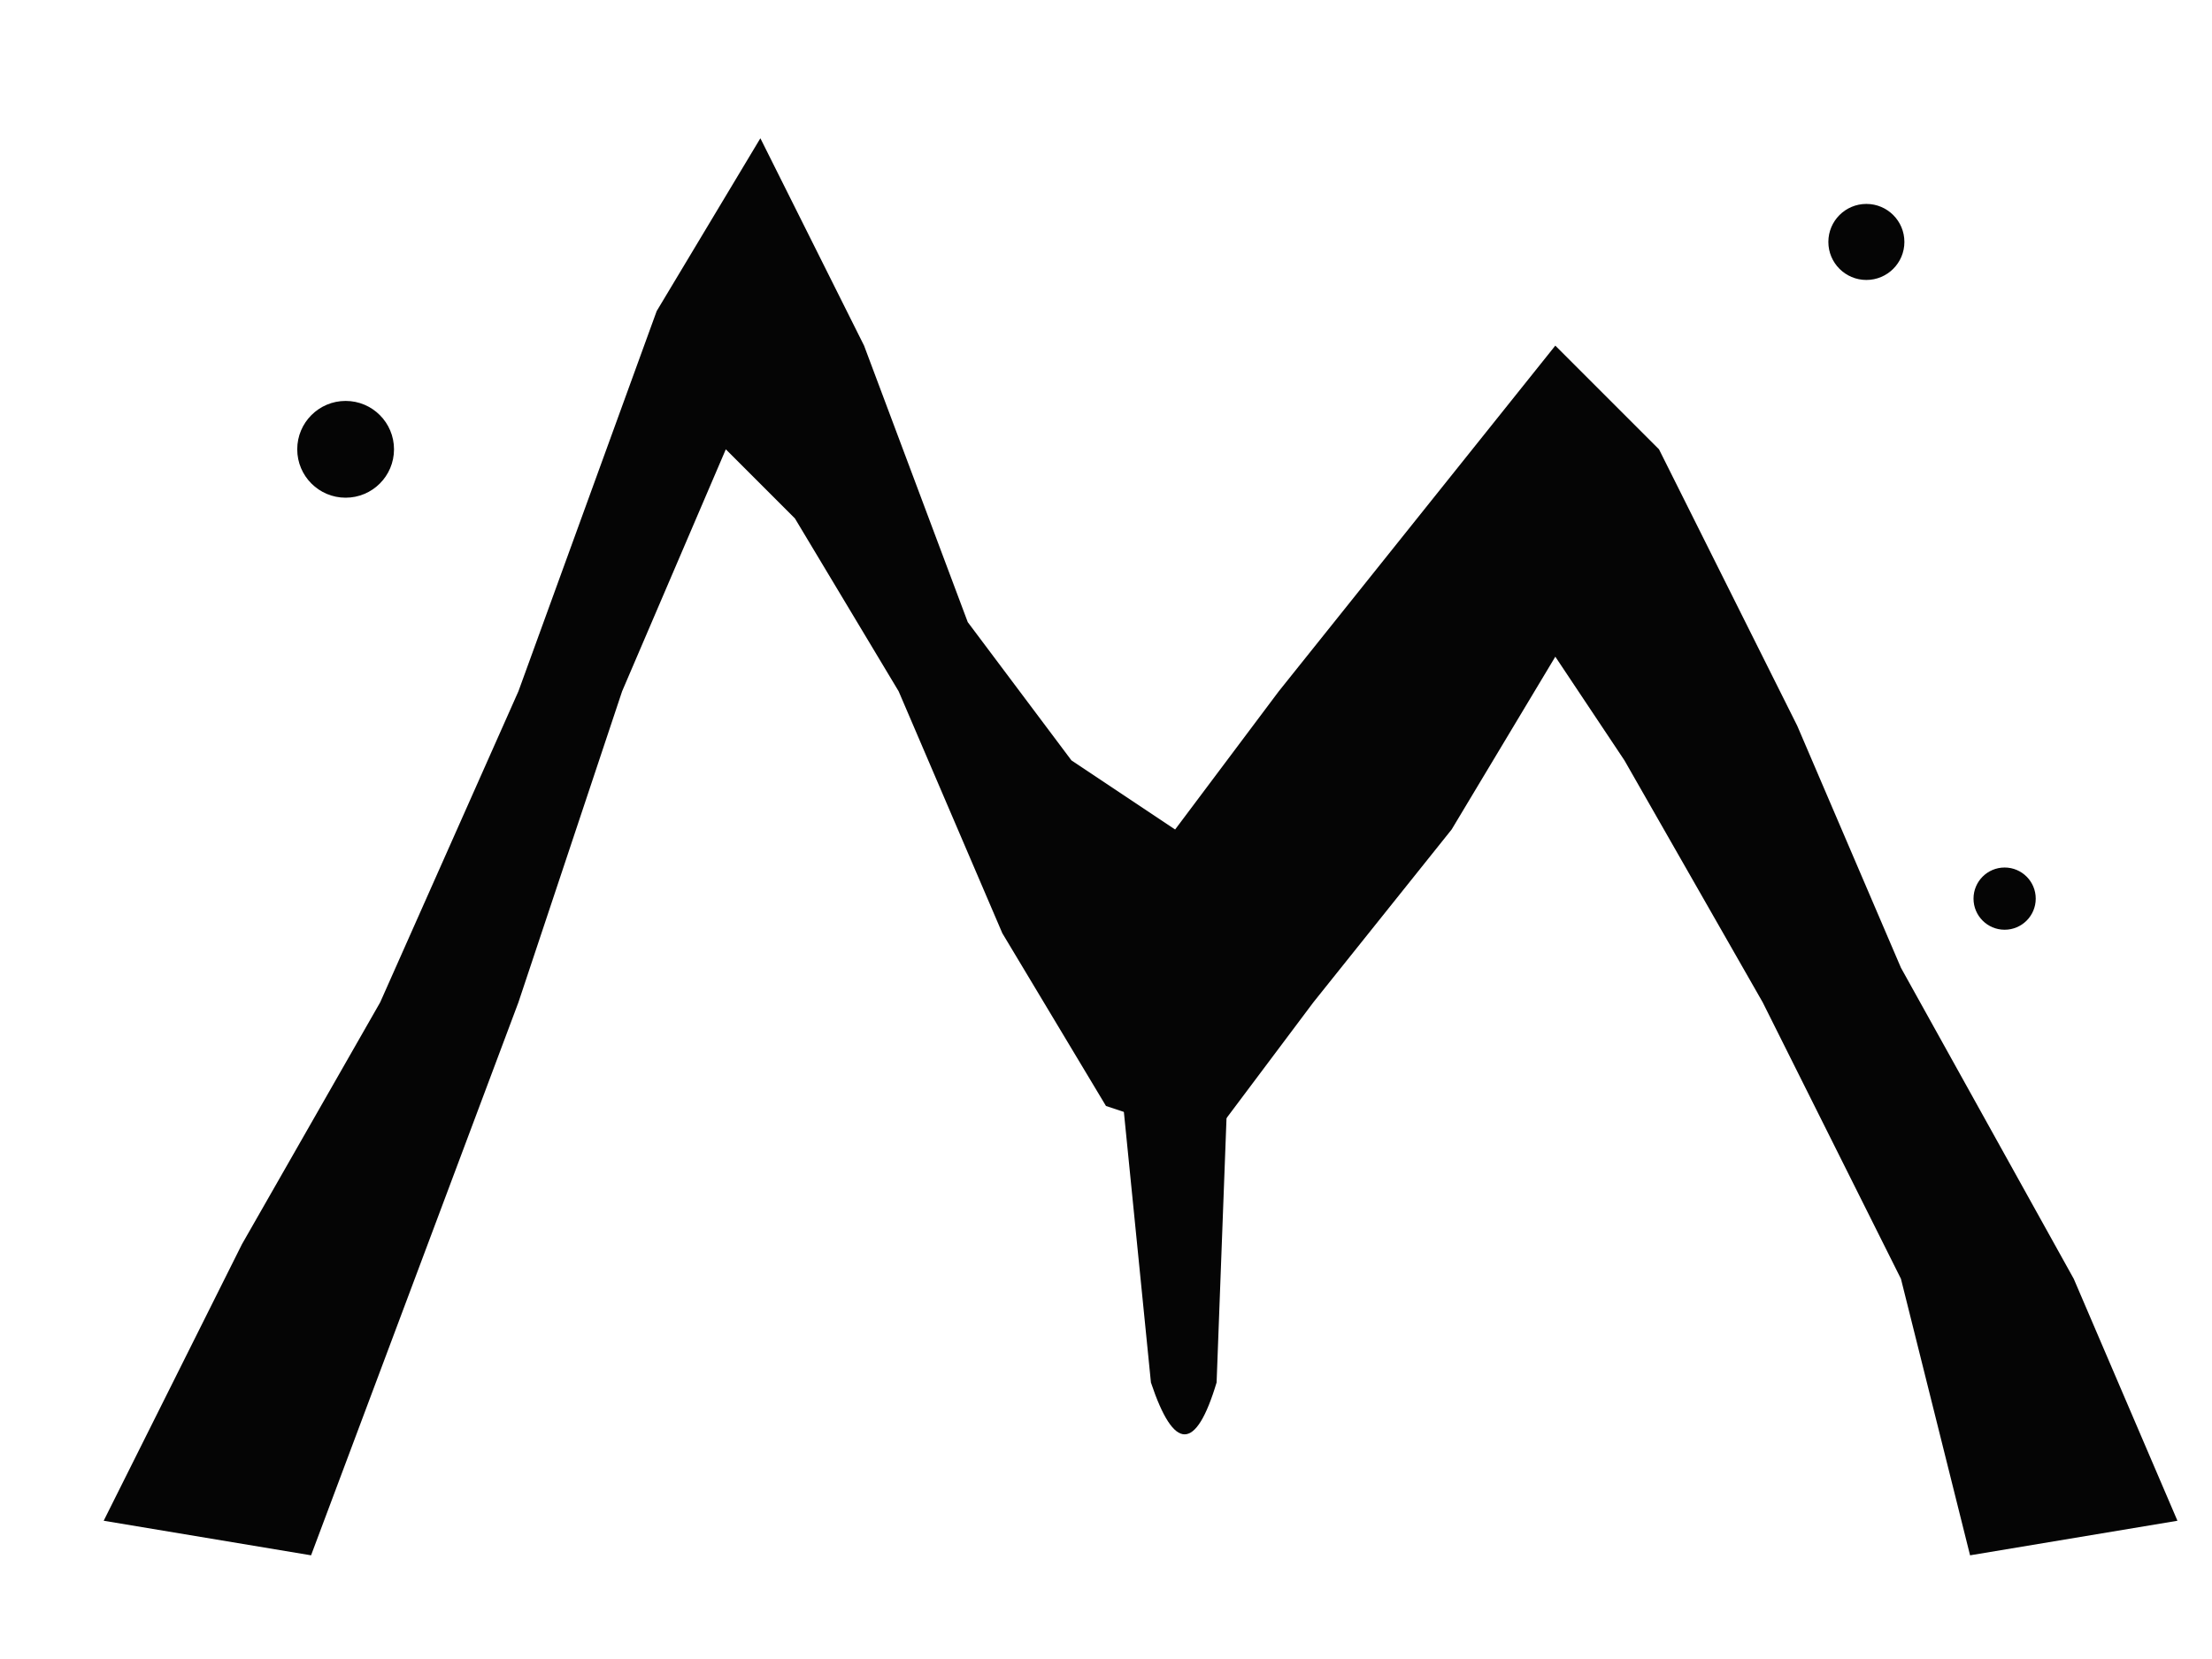
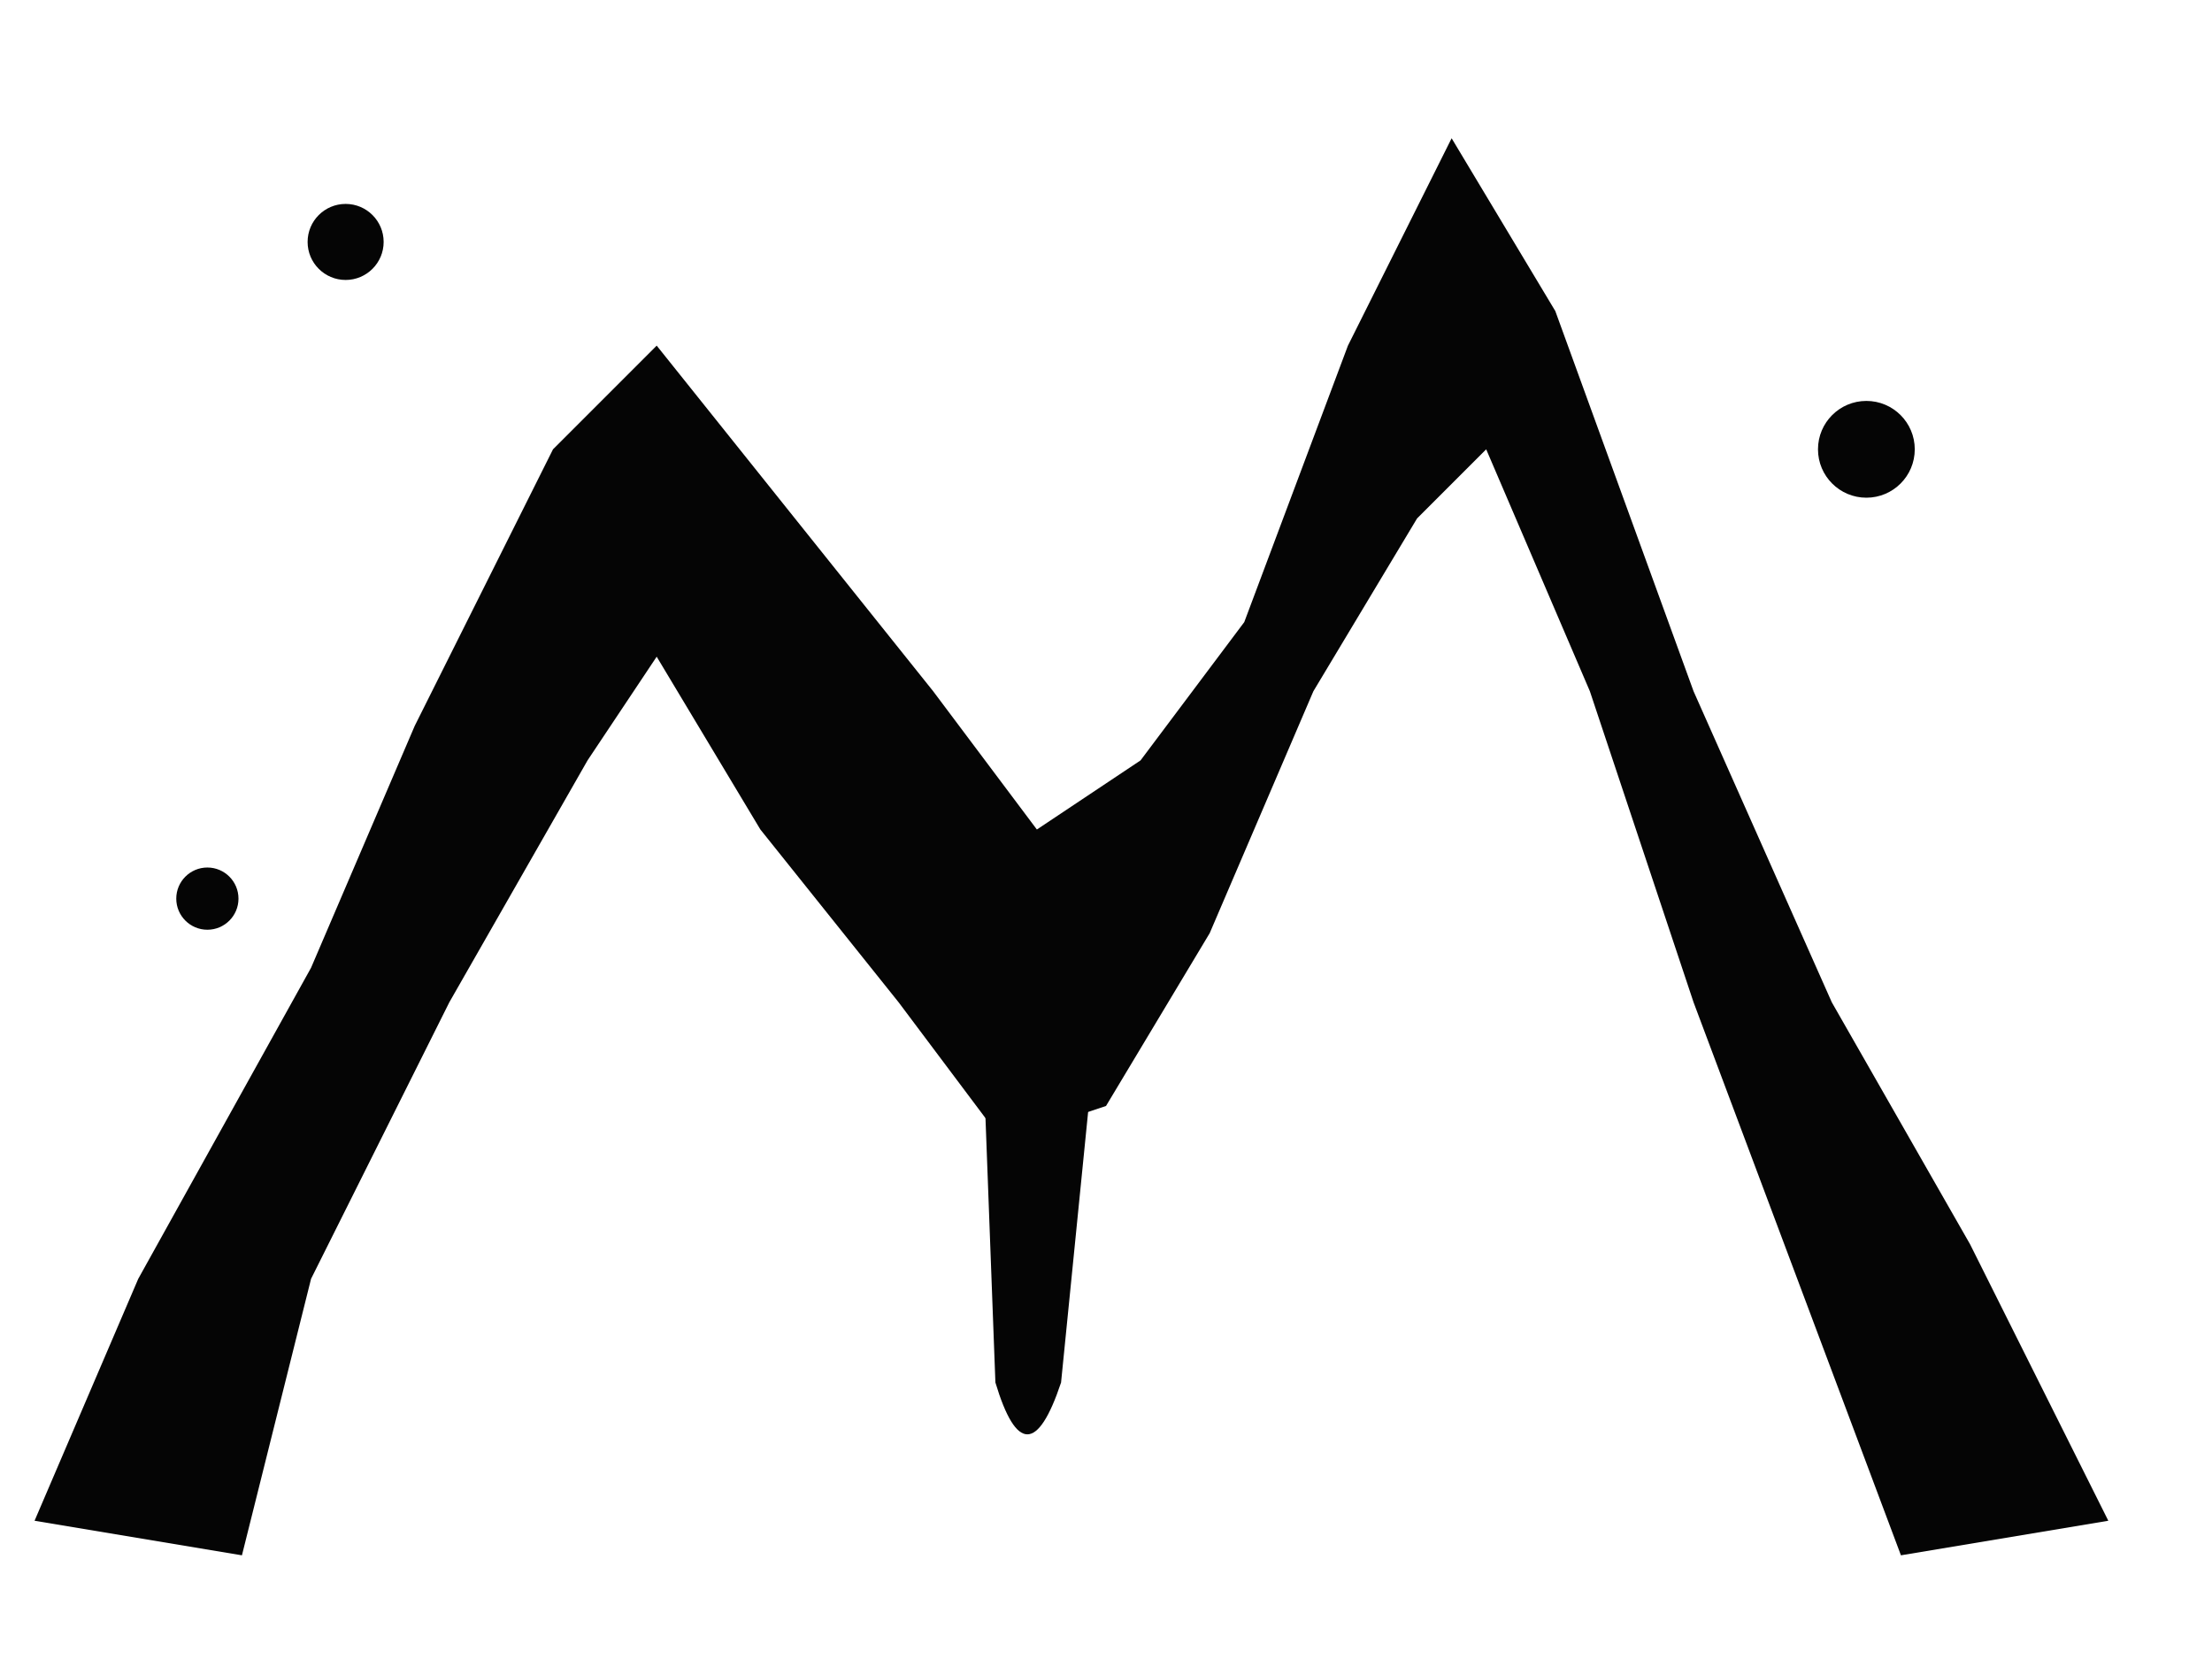
<svg xmlns="http://www.w3.org/2000/svg" viewBox="0 0 64 48" aria-hidden="true">
  <g fill="#050505">
-     <path d="M3 44 L7 36 L11 29 L15 20 L19 9 L22 4 L25 10 L28 18 L31 22 L34 24 L37 20 L41 15 L45 10 L48 13 L52 21 L55 28 L60 37 L63 44 L57 45 L55 37 L51 29 L47 22 L45 19 L42 24 L38 29 L35 33 L32 32 L29 27 L26 20 L23 15 L21 13 L18 20 L15 29 L12 37 L9 45 Z" />
-     <path d="M32.5 32 L35.5 32 L35.2 40 Q34.3 43 33.3 40 Z" />
-     <circle cx="10" cy="13" r="1.4" />
-     <circle cx="54" cy="7" r="1.1" />
-     <circle cx="58" cy="26" r="0.9" />
+     <path d="M61 44 L57 36 L53 29 L49 20 L45 9 L42 4 L39 10 L36 18 L33 22 L30 24 L27 20 L23 15 L19 10 L16 13 L12 21 L9 28 L4 37 L1 44 L7 45 L9 37 L13 29 L17 22 L19 19 L22 24 L26 29 L29 33 L32 32 L35 27 L38 20 L41 15 L43 13 L46 20 L49 29 L52 37 L55 45 Z" />
+     <path d="M31.5 32 L28.5 32 L28.8 40 Q29.7 43 30.7 40 Z" />
+     <circle cx="54" cy="13" r="1.4" />
+     <circle cx="10" cy="7" r="1.1" />
+     <circle cx="6" cy="26" r="0.9" />
  </g>
</svg>
